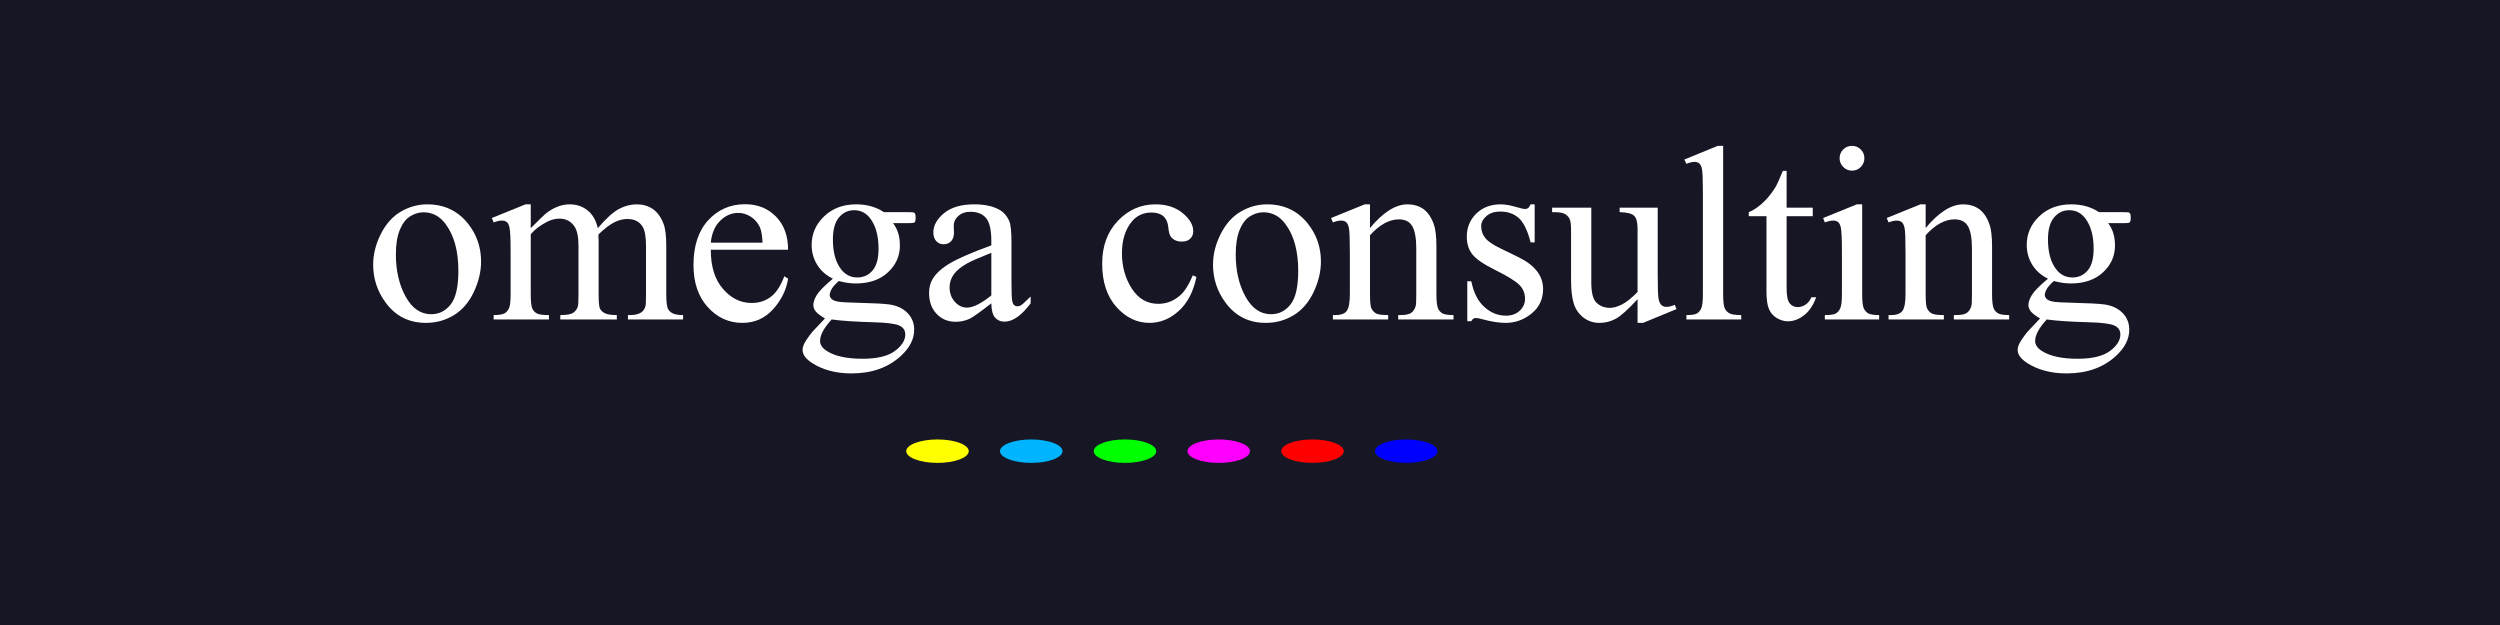
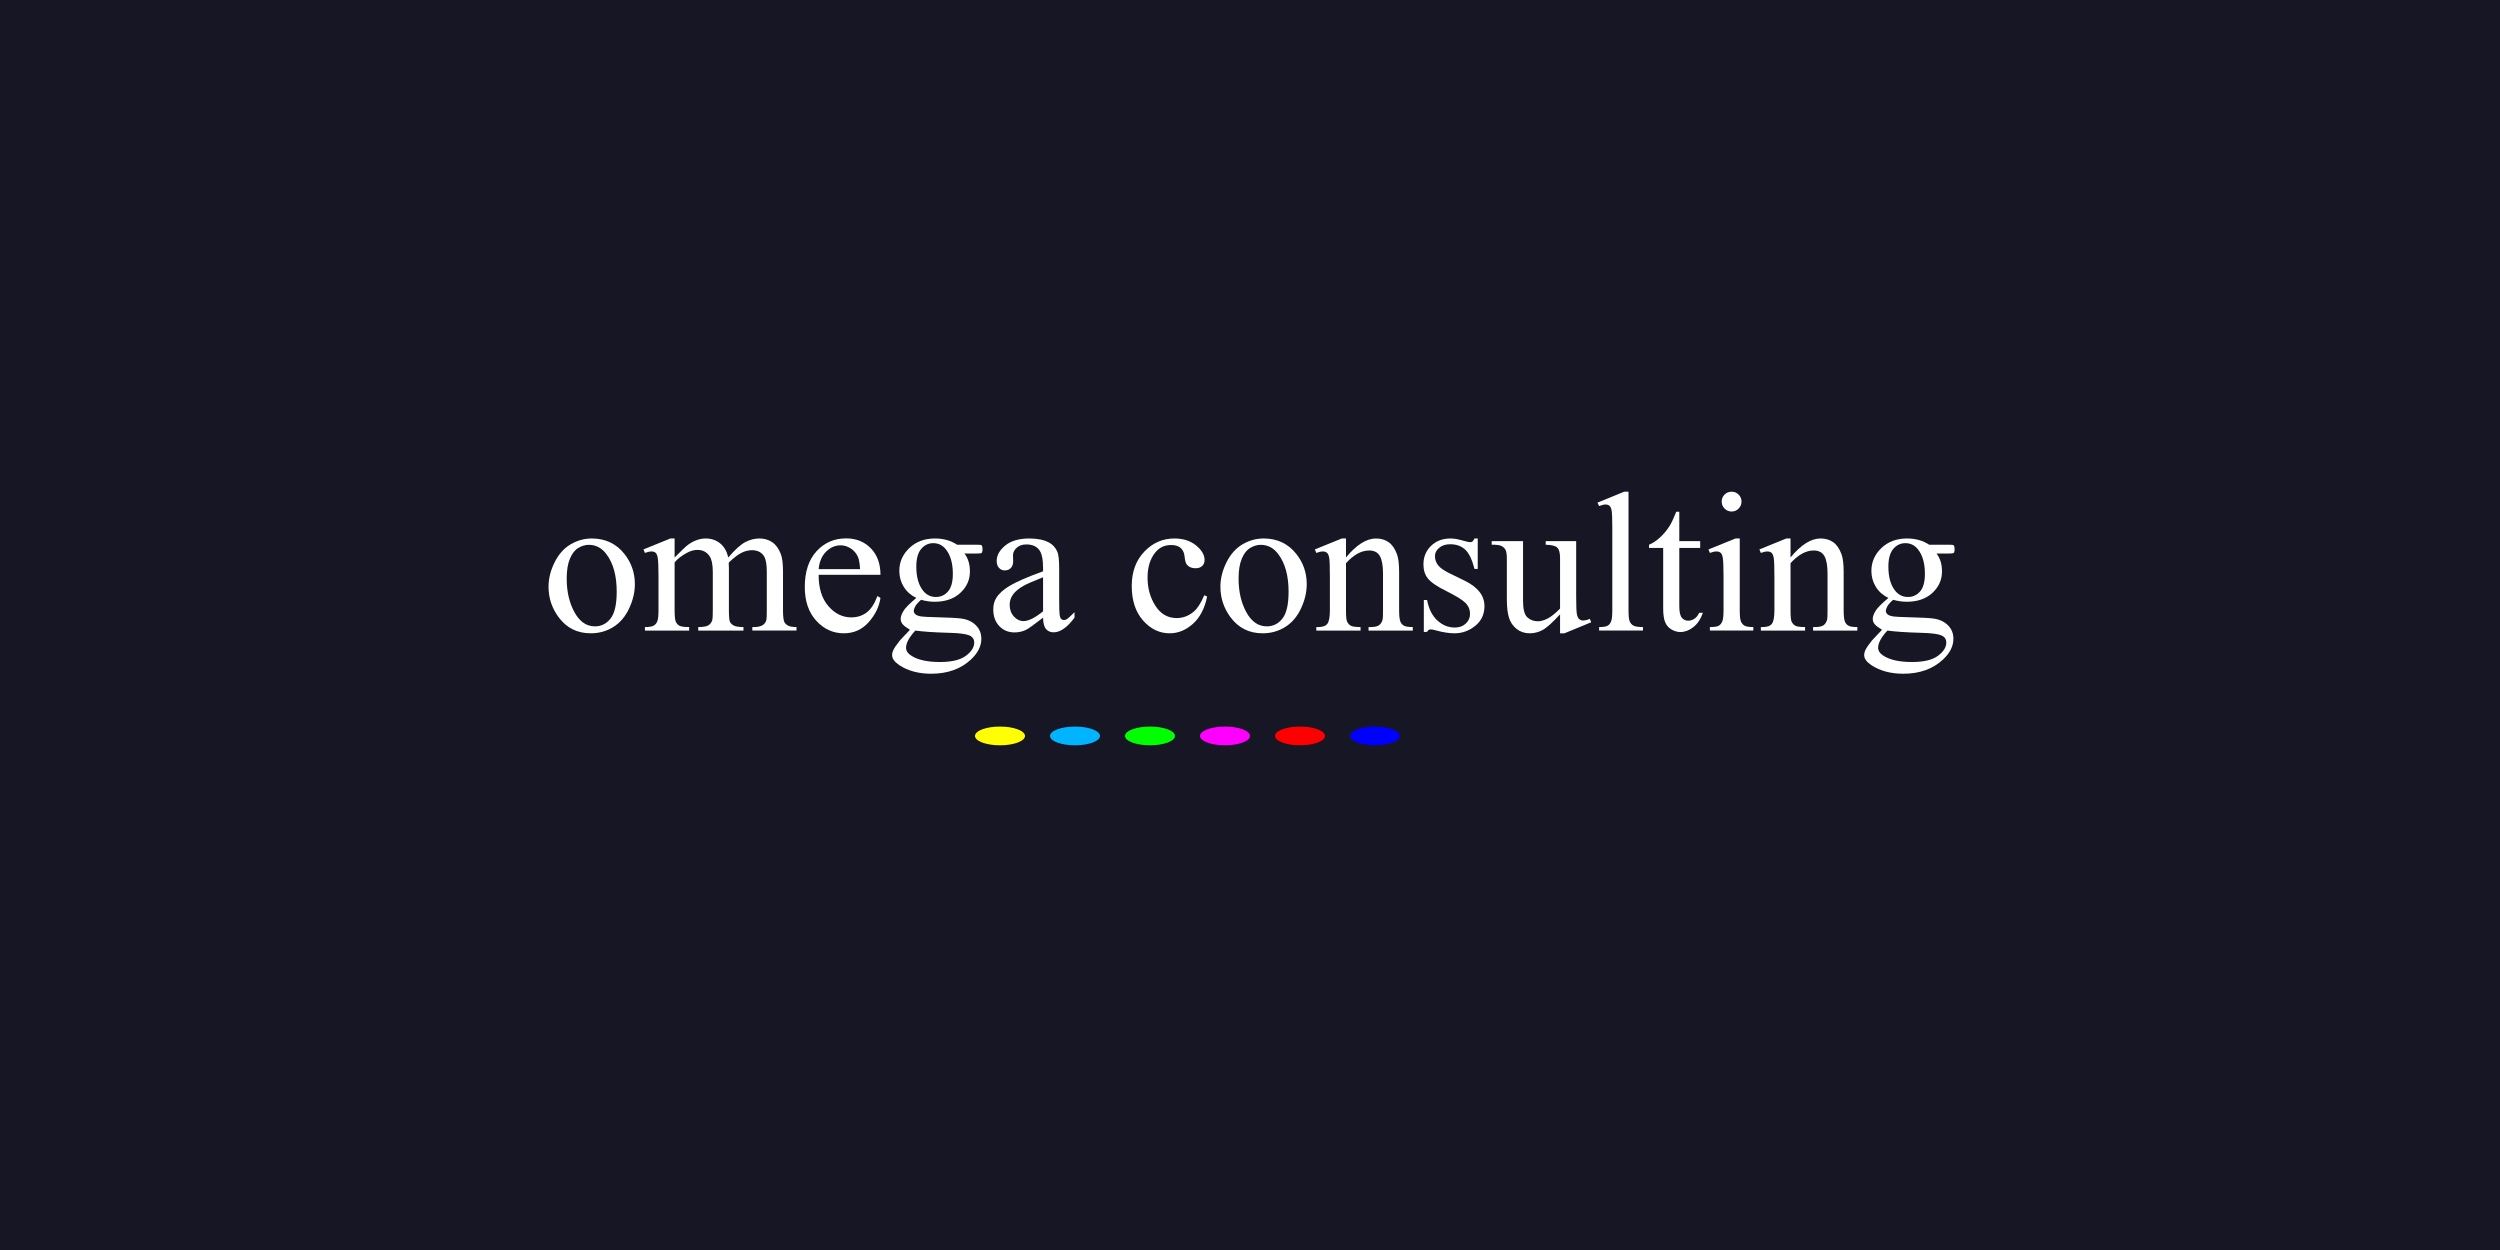
- <svg xmlns="http://www.w3.org/2000/svg" version="1.1" id="Layer_2" x="0px" y="0px" width="1280px" height="320px" viewBox="0 0 1280 320" enable-background="new 0 0 1280 320" xml:space="preserve">
-   <rect fill="#161624" width="1280" height="320" />
-   <ellipse fill="#0000FF" cx="720" cy="231" rx="16" ry="6" />
-   <ellipse fill="#FF0000" cx="672" cy="231" rx="16" ry="6" />
-   <ellipse fill="#FF00FF" cx="624" cy="231" rx="16" ry="6" />
-   <ellipse fill="#00FF00" cx="576" cy="231" rx="16" ry="6" />
-   <ellipse fill="#00B4FF" cx="528" cy="231" rx="16" ry="6" />
-   <ellipse fill="#FFFF00" cx="480" cy="231" rx="16" ry="6" />
+ <svg xmlns="http://www.w3.org/2000/svg" version="1.1" id="Layer_2" x="0px" y="0px" width="1600px" height="800px" viewBox="0 0 1600 800" enable-background="new 0 0 1600 800" xml:space="preserve">
+   <rect fill="#161624" width="1600" height="800" />
+   <ellipse fill="#0000FF" cx="880" cy="471" rx="16" ry="6" />
+   <ellipse fill="#FF0000" cx="832" cy="471" rx="16" ry="6" />
+   <ellipse fill="#FF00FF" cx="784" cy="471" rx="16" ry="6" />
+   <ellipse fill="#00FF00" cx="736" cy="471" rx="16" ry="6" />
+   <ellipse fill="#00B4FF" cx="688" cy="471" rx="16" ry="6" />
+   <ellipse fill="#FFFF00" cx="640" cy="471" rx="16" ry="6" />
  <g>
-     <path fill="#FFFFFF" d="M218.75,104.625c8.666,0,15.625,3.292,20.875,9.875c4.458,5.625,6.688,12.084,6.688,19.375   c0,5.125-1.229,10.313-3.688,15.563c-2.459,5.25-5.844,9.209-10.156,11.875c-4.313,2.666-9.115,4-14.406,4   c-8.625,0-15.479-3.438-20.563-10.313c-4.292-5.791-6.438-12.291-6.438-19.5c0-5.25,1.302-10.469,3.906-15.656   c2.604-5.188,6.031-9.021,10.281-11.5C209.5,105.865,214,104.625,218.75,104.625z M216.813,108.687   c-2.209,0-4.428,0.656-6.656,1.969c-2.229,1.313-4.031,3.615-5.406,6.906c-1.375,3.292-2.063,7.521-2.063,12.688   c0,8.334,1.656,15.521,4.969,21.563c3.313,6.042,7.677,9.063,13.094,9.063c4.041,0,7.375-1.667,10-5   c2.625-3.333,3.938-9.063,3.938-17.188c0-10.166-2.188-18.166-6.563-24C225.166,110.687,221.396,108.687,216.813,108.687z" />
-     <path fill="#FFFFFF" d="M271.75,116.812c4.166-4.166,6.625-6.563,7.375-7.188c1.875-1.583,3.896-2.813,6.063-3.688   c2.166-0.875,4.313-1.313,6.438-1.313c3.583,0,6.666,1.042,9.25,3.125c2.583,2.084,4.313,5.104,5.188,9.063   c4.291-5,7.916-8.281,10.875-9.844c2.958-1.563,6-2.344,9.125-2.344c3.041,0,5.739,0.781,8.094,2.344   c2.354,1.563,4.219,4.115,5.594,7.656c0.916,2.417,1.375,6.209,1.375,11.375v24.625c0,3.584,0.271,6.042,0.813,7.375   c0.416,0.917,1.188,1.698,2.313,2.344c1.125,0.646,2.958,0.969,5.5,0.969v2.25H321.5v-2.25h1.188c2.458,0,4.375-0.479,5.75-1.438   c0.958-0.666,1.646-1.729,2.063-3.188c0.166-0.708,0.25-2.729,0.25-6.063V126c0-4.666-0.563-7.958-1.688-9.875   c-1.625-2.666-4.229-4-7.813-4c-2.209,0-4.428,0.553-6.656,1.656c-2.229,1.104-4.928,3.156-8.094,6.156l-0.125,0.688l0.125,2.688   v27.313c0,3.917,0.219,6.354,0.656,7.313c0.438,0.959,1.26,1.761,2.469,2.407c1.208,0.646,3.271,0.969,6.188,0.969v2.25h-28.938   v-2.25c3.166,0,5.344-0.375,6.531-1.125c1.188-0.75,2.01-1.875,2.469-3.375c0.208-0.708,0.313-2.771,0.313-6.188V126   c0-4.666-0.688-8.021-2.063-10.063c-1.834-2.666-4.396-4-7.688-4c-2.25,0-4.479,0.604-6.688,1.813   c-3.459,1.834-6.125,3.896-8,6.188v30.688c0,3.75,0.26,6.188,0.781,7.313c0.521,1.125,1.291,1.969,2.313,2.532   c1.021,0.563,3.094,0.844,6.219,0.844v2.25H252.75v-2.25c2.625,0,4.458-0.281,5.5-0.844c1.041-0.563,1.833-1.458,2.375-2.688   c0.541-1.229,0.813-3.614,0.813-7.156V128.75c0-6.291-0.188-10.354-0.563-12.188c-0.292-1.375-0.75-2.322-1.375-2.844   c-0.625-0.521-1.479-0.781-2.563-0.781c-1.167,0-2.563,0.313-4.188,0.938l-0.938-2.25l17.25-7h2.688V116.812z" />
-     <path fill="#FFFFFF" d="M363.938,127.875c-0.042,8.5,2.021,15.167,6.188,20c4.166,4.834,9.063,7.25,14.688,7.25   c3.75,0,7.01-1.031,9.781-3.094c2.771-2.063,5.094-5.594,6.969-10.594l1.938,1.25c-0.875,5.709-3.417,10.906-7.625,15.594   c-4.209,4.688-9.479,7.032-15.813,7.032c-6.875,0-12.761-2.678-17.656-8.032c-4.896-5.354-7.344-12.552-7.344-21.594   c0-9.791,2.51-17.427,7.531-22.906c5.021-5.479,11.322-8.219,18.906-8.219c6.416,0,11.688,2.115,15.813,6.344   c4.125,4.229,6.188,9.886,6.188,16.969H363.938z M363.938,124.25h26.5c-0.209-3.666-0.646-6.25-1.313-7.75   c-1.042-2.333-2.594-4.166-4.656-5.5c-2.063-1.333-4.219-2-6.469-2c-3.459,0-6.553,1.344-9.281,4.031   C365.989,115.718,364.396,119.458,363.938,124.25z" />
-     <path fill="#FFFFFF" d="M426.438,142.687c-3.5-1.708-6.188-4.094-8.063-7.156s-2.813-6.447-2.813-10.156   c0-5.666,2.135-10.541,6.406-14.625c4.271-4.083,9.739-6.125,16.406-6.125c5.458,0,10.188,1.334,14.188,4h12.125   c1.791,0,2.833,0.053,3.125,0.156c0.291,0.104,0.5,0.281,0.625,0.531c0.25,0.375,0.375,1.042,0.375,2   c0,1.084-0.104,1.834-0.313,2.25c-0.125,0.209-0.344,0.375-0.656,0.5s-1.365,0.188-3.156,0.188h-7.438c2.333,3,3.5,6.834,3.5,11.5   c0,5.334-2.042,9.896-6.125,13.688c-4.084,3.792-9.563,5.688-16.438,5.688c-2.834,0-5.729-0.416-8.688-1.25   c-1.834,1.584-3.073,2.969-3.719,4.156c-0.646,1.188-0.969,2.198-0.969,3.031c0,0.709,0.344,1.396,1.031,2.063   c0.688,0.667,2.031,1.146,4.031,1.438c1.166,0.167,4.083,0.313,8.75,0.438c8.583,0.209,14.146,0.5,16.688,0.875   c3.875,0.542,6.969,1.979,9.281,4.313c2.313,2.334,3.469,5.207,3.469,8.625c0,4.707-2.209,9.125-6.625,13.25   c-6.5,6.082-14.979,9.125-25.438,9.125c-8.042,0-14.834-1.813-20.375-5.438c-3.125-2.084-4.688-4.25-4.688-6.5c0-1,0.229-2,0.688-3   c0.708-1.543,2.166-3.688,4.375-6.438c0.291-0.375,2.416-2.625,6.375-6.75c-2.167-1.291-3.698-2.447-4.594-3.469   c-0.896-1.021-1.344-2.177-1.344-3.469c0-1.458,0.594-3.166,1.781-5.125C419.406,149.042,422.146,146.271,426.438,142.687z    M425.813,163.563c-1.959,2.125-3.438,4.104-4.438,5.938c-1,1.832-1.5,3.52-1.5,5.063c0,2,1.208,3.75,3.625,5.25   c4.166,2.582,10.188,3.875,18.063,3.875c7.5,0,13.031-1.324,16.594-3.969c3.563-2.646,5.344-5.469,5.344-8.469   c0-2.168-1.063-3.709-3.188-4.625c-2.167-0.918-6.459-1.459-12.875-1.625C438.063,164.75,430.854,164.27,425.813,163.563z    M437.313,107.625c-3.084,0-5.667,1.229-7.75,3.688c-2.084,2.459-3.125,6.229-3.125,11.313c0,6.584,1.416,11.688,4.25,15.313   c2.166,2.75,4.916,4.125,8.25,4.125c3.166,0,5.771-1.188,7.813-3.563c2.041-2.375,3.063-6.104,3.063-11.188   c0-6.625-1.438-11.813-4.313-15.563C443.375,109,440.646,107.625,437.313,107.625z" />
-     <path fill="#FFFFFF" d="M507.563,155.312c-5.875,4.542-9.563,7.167-11.063,7.875c-2.25,1.041-4.646,1.563-7.188,1.563   c-3.959,0-7.219-1.354-9.781-4.063c-2.563-2.708-3.844-6.271-3.844-10.688c0-2.791,0.625-5.208,1.875-7.25   c1.708-2.833,4.677-5.5,8.906-8c4.229-2.5,11.26-5.541,21.094-9.125v-2.25c0-5.708-0.906-9.625-2.719-11.75   s-4.448-3.188-7.906-3.188c-2.625,0-4.709,0.709-6.25,2.125c-1.584,1.417-2.375,3.042-2.375,4.875l0.125,3.625   c0,1.917-0.49,3.396-1.469,4.438c-0.979,1.042-2.261,1.563-3.844,1.563c-1.542,0-2.803-0.541-3.781-1.625   c-0.979-1.083-1.469-2.563-1.469-4.438c0-3.583,1.833-6.875,5.5-9.875c3.666-3,8.813-4.5,15.438-4.5c5.083,0,9.25,0.854,12.5,2.563   c2.458,1.292,4.271,3.313,5.438,6.063c0.75,1.792,1.125,5.459,1.125,11v19.438c0,5.459,0.104,8.803,0.313,10.031   c0.208,1.229,0.552,2.053,1.031,2.469c0.479,0.417,1.031,0.625,1.656,0.625c0.666,0,1.25-0.146,1.75-0.438   c0.875-0.541,2.563-2.063,5.063-4.563v3.5c-4.667,6.25-9.125,9.375-13.375,9.375c-2.042,0-3.667-0.709-4.875-2.125   C508.229,161.146,507.604,158.729,507.563,155.312z M507.563,151.25v-21.813c-6.292,2.5-10.354,4.271-12.188,5.313   c-3.292,1.834-5.646,3.75-7.063,5.75c-1.417,2-2.125,4.188-2.125,6.563c0,3,0.896,5.49,2.688,7.469   c1.791,1.979,3.854,2.969,6.188,2.969C498.229,157.5,502.396,155.417,507.563,151.25z" />
-     <path fill="#FFFFFF" d="M612.563,141.812c-1.542,7.542-4.563,13.344-9.063,17.406c-4.5,4.063-9.479,6.094-14.938,6.094   c-6.5,0-12.167-2.729-17-8.188c-4.834-5.458-7.25-12.833-7.25-22.125c0-9,2.677-16.313,8.031-21.938   c5.354-5.625,11.781-8.438,19.281-8.438c5.625,0,10.25,1.49,13.875,4.469c3.625,2.979,5.438,6.073,5.438,9.281   c0,1.584-0.511,2.865-1.531,3.844c-1.021,0.979-2.448,1.469-4.281,1.469c-2.459,0-4.313-0.791-5.563-2.375   c-0.709-0.875-1.178-2.541-1.406-5c-0.229-2.458-1.073-4.333-2.531-5.625c-1.459-1.25-3.479-1.875-6.063-1.875   c-4.167,0-7.521,1.542-10.063,4.625c-3.375,4.084-5.063,9.479-5.063,16.188c0,6.834,1.677,12.865,5.031,18.094   c3.354,5.229,7.885,7.844,13.594,7.844c4.083,0,7.75-1.396,11-4.188c2.291-1.916,4.521-5.396,6.688-10.438L612.563,141.812z" />
-     <path fill="#FFFFFF" d="M648.75,104.625c8.666,0,15.625,3.292,20.875,9.875c4.458,5.625,6.688,12.084,6.688,19.375   c0,5.125-1.229,10.313-3.688,15.563c-2.459,5.25-5.844,9.209-10.156,11.875c-4.313,2.666-9.115,4-14.406,4   c-8.625,0-15.479-3.438-20.563-10.313c-4.292-5.791-6.438-12.291-6.438-19.5c0-5.25,1.302-10.469,3.906-15.656   c2.604-5.188,6.031-9.021,10.281-11.5C639.5,105.865,644,104.625,648.75,104.625z M646.813,108.687   c-2.209,0-4.428,0.656-6.656,1.969c-2.229,1.313-4.031,3.615-5.406,6.906c-1.375,3.292-2.063,7.521-2.063,12.688   c0,8.334,1.656,15.521,4.969,21.563c3.313,6.042,7.677,9.063,13.094,9.063c4.041,0,7.375-1.667,10-5   c2.625-3.333,3.938-9.063,3.938-17.188c0-10.166-2.188-18.166-6.563-24C655.166,110.687,651.396,108.687,646.813,108.687z" />
-     <path fill="#FFFFFF" d="M701.438,116.75c6.708-8.083,13.104-12.125,19.188-12.125c3.125,0,5.813,0.781,8.063,2.344   s4.041,4.136,5.375,7.719c0.916,2.5,1.375,6.334,1.375,11.5v24.438c0,3.625,0.291,6.084,0.875,7.375   c0.458,1.042,1.197,1.854,2.219,2.438c1.021,0.584,2.906,0.875,5.656,0.875v2.25h-28.313v-2.25h1.188   c2.666,0,4.531-0.406,5.594-1.219c1.063-0.813,1.802-2.01,2.219-3.594c0.166-0.625,0.25-2.583,0.25-5.875v-23.438   c0-5.208-0.678-8.989-2.031-11.344c-1.354-2.354-3.636-3.531-6.844-3.531c-4.959,0-9.896,2.709-14.813,8.125v30.188   c0,3.875,0.229,6.271,0.688,7.188c0.583,1.209,1.385,2.094,2.406,2.657c1.021,0.563,3.094,0.844,6.219,0.844v2.25h-28.313v-2.25   h1.25c2.916,0,4.885-0.74,5.906-2.219c1.021-1.479,1.531-4.302,1.531-8.469v-21.25c0-6.875-0.156-11.063-0.469-12.563   s-0.792-2.521-1.438-3.063c-0.646-0.541-1.511-0.813-2.594-0.813c-1.167,0-2.563,0.313-4.188,0.938l-0.938-2.25l17.25-7h2.688   V116.75z" />
-     <path fill="#FFFFFF" d="M785.75,104.625v19.5h-2.063c-1.584-6.125-3.615-10.291-6.094-12.5c-2.479-2.208-5.636-3.313-9.469-3.313   c-2.917,0-5.271,0.771-7.063,2.313c-1.792,1.542-2.688,3.25-2.688,5.125c0,2.334,0.666,4.334,2,6   c1.291,1.709,3.916,3.521,7.875,5.438l9.125,4.438c8.458,4.125,12.688,9.563,12.688,16.313c0,5.209-1.969,9.406-5.906,12.594   c-3.938,3.188-8.344,4.781-13.219,4.781c-3.5,0-7.5-0.625-12-1.875c-1.375-0.416-2.5-0.625-3.375-0.625   c-0.959,0-1.709,0.541-2.25,1.625h-2.063V144h2.063c1.166,5.834,3.396,10.229,6.688,13.188c3.291,2.959,6.979,4.438,11.063,4.438   c2.875,0,5.219-0.844,7.031-2.532c1.813-1.688,2.719-3.719,2.719-6.094c0-2.875-1.011-5.291-3.031-7.25   c-2.021-1.958-6.053-4.438-12.094-7.438c-6.042-3-10-5.708-11.875-8.125c-1.875-2.375-2.813-5.375-2.813-9   c0-4.708,1.614-8.646,4.844-11.813c3.229-3.166,7.406-4.75,12.531-4.75c2.25,0,4.979,0.479,8.188,1.438   c2.125,0.625,3.541,0.938,4.25,0.938c0.666,0,1.188-0.146,1.563-0.438c0.375-0.291,0.813-0.938,1.313-1.938H785.75z" />
-     <path fill="#FFFFFF" d="M848.75,106.312V141c0,6.625,0.156,10.678,0.469,12.156c0.313,1.479,0.813,2.511,1.5,3.094   c0.688,0.584,1.489,0.875,2.406,0.875c1.291,0,2.75-0.354,4.375-1.063l0.875,2.188l-17.125,7.063h-2.813v-12.125   c-4.917,5.334-8.667,8.688-11.25,10.063c-2.584,1.375-5.313,2.063-8.188,2.063c-3.209,0-5.99-0.928-8.344-2.781   c-2.354-1.854-3.99-4.24-4.906-7.157c-0.917-2.916-1.375-7.041-1.375-12.375v-25.563c0-2.708-0.292-4.583-0.875-5.625   c-0.584-1.041-1.448-1.844-2.594-2.406c-1.146-0.563-3.219-0.822-6.219-0.781v-2.313h20.063v38.313c0,5.334,0.927,8.834,2.781,10.5   c1.854,1.667,4.094,2.5,6.719,2.5c1.791,0,3.822-0.563,6.094-1.688c2.271-1.125,4.969-3.271,8.094-6.438v-32.438   c0-3.25-0.594-5.447-1.781-6.594c-1.188-1.146-3.656-1.76-7.406-1.844v-2.313H848.75z" />
-     <path fill="#FFFFFF" d="M882.25,74.687v75.938c0,3.584,0.26,5.959,0.781,7.125c0.521,1.167,1.322,2.053,2.406,2.657   c1.083,0.604,3.104,0.906,6.063,0.906v2.25h-28.063v-2.25c2.625,0,4.416-0.271,5.375-0.813c0.958-0.542,1.708-1.438,2.25-2.688   c0.541-1.25,0.813-3.646,0.813-7.188v-52c0-6.458-0.146-10.427-0.438-11.906c-0.292-1.479-0.761-2.489-1.406-3.031   c-0.646-0.541-1.469-0.813-2.469-0.813c-1.084,0-2.459,0.334-4.125,1l-1.063-2.188l17.063-7H882.25z" />
-     <path fill="#FFFFFF" d="M914.75,87.5v18.813h13.375v4.375H914.75v37.125c0,3.709,0.531,6.209,1.594,7.5   c1.063,1.292,2.427,1.938,4.094,1.938c1.375,0,2.708-0.427,4-1.281c1.291-0.854,2.291-2.114,3-3.781h2.438   c-1.459,4.084-3.521,7.156-6.188,9.219c-2.667,2.063-5.417,3.094-8.25,3.094c-1.917,0-3.792-0.531-5.625-1.594   c-1.834-1.063-3.188-2.584-4.063-4.563c-0.875-1.979-1.313-5.031-1.313-9.156v-38.5h-9.063v-2.063   c2.291-0.916,4.635-2.469,7.031-4.656c2.396-2.188,4.531-4.781,6.406-7.781c0.958-1.583,2.291-4.479,4-8.688H914.75z" />
-     <path fill="#FFFFFF" d="M953.438,104.625v46c0,3.584,0.26,5.969,0.781,7.156c0.521,1.188,1.291,2.073,2.313,2.657   c1.021,0.584,2.885,0.875,5.594,0.875v2.25h-27.813v-2.25c2.791,0,4.666-0.271,5.625-0.813c0.958-0.542,1.719-1.438,2.281-2.688   s0.844-3.646,0.844-7.188v-22.063c0-6.208-0.188-10.229-0.563-12.063c-0.292-1.333-0.75-2.26-1.375-2.781   c-0.625-0.521-1.479-0.781-2.563-0.781c-1.167,0-2.584,0.313-4.25,0.938l-0.875-2.25l17.25-7H953.438z M948.25,74.687   c1.75,0,3.239,0.615,4.469,1.844c1.229,1.229,1.844,2.719,1.844,4.469s-0.615,3.25-1.844,4.5c-1.229,1.25-2.719,1.875-4.469,1.875   s-3.25-0.625-4.5-1.875s-1.875-2.75-1.875-4.5s0.614-3.239,1.844-4.469C944.947,75.302,946.458,74.687,948.25,74.687z" />
-     <path fill="#FFFFFF" d="M985.938,116.75c6.708-8.083,13.104-12.125,19.188-12.125c3.125,0,5.813,0.781,8.063,2.344   s4.041,4.136,5.375,7.719c0.916,2.5,1.375,6.334,1.375,11.5v24.438c0,3.625,0.291,6.084,0.875,7.375   c0.458,1.042,1.197,1.854,2.219,2.438c1.021,0.584,2.906,0.875,5.656,0.875v2.25h-28.313v-2.25h1.188   c2.666,0,4.531-0.406,5.594-1.219c1.063-0.813,1.802-2.01,2.219-3.594c0.166-0.625,0.25-2.583,0.25-5.875v-23.438   c0-5.208-0.678-8.989-2.031-11.344c-1.354-2.354-3.636-3.531-6.844-3.531c-4.959,0-9.896,2.709-14.813,8.125v30.188   c0,3.875,0.229,6.271,0.688,7.188c0.583,1.209,1.385,2.094,2.406,2.657c1.021,0.563,3.094,0.844,6.219,0.844v2.25h-28.313v-2.25   h1.25c2.916,0,4.885-0.74,5.906-2.219c1.021-1.479,1.531-4.302,1.531-8.469v-21.25c0-6.875-0.156-11.063-0.469-12.563   s-0.792-2.521-1.438-3.063c-0.646-0.541-1.511-0.813-2.594-0.813c-1.167,0-2.563,0.313-4.188,0.938l-0.938-2.25l17.25-7h2.688   V116.75z" />
-     <path fill="#FFFFFF" d="M1048.563,142.687c-3.5-1.708-6.188-4.094-8.063-7.156s-2.813-6.447-2.813-10.156   c0-5.666,2.135-10.541,6.406-14.625c4.271-4.083,9.739-6.125,16.406-6.125c5.458,0,10.188,1.334,14.188,4h12.125   c1.791,0,2.833,0.053,3.125,0.156c0.291,0.104,0.5,0.281,0.625,0.531c0.25,0.375,0.375,1.042,0.375,2   c0,1.084-0.104,1.834-0.313,2.25c-0.125,0.209-0.344,0.375-0.656,0.5s-1.365,0.188-3.156,0.188h-7.438c2.333,3,3.5,6.834,3.5,11.5   c0,5.334-2.042,9.896-6.125,13.688c-4.084,3.792-9.563,5.688-16.438,5.688c-2.834,0-5.729-0.416-8.688-1.25   c-1.834,1.584-3.073,2.969-3.719,4.156c-0.646,1.188-0.969,2.198-0.969,3.031c0,0.709,0.344,1.396,1.031,2.063   c0.688,0.667,2.031,1.146,4.031,1.438c1.166,0.167,4.083,0.313,8.75,0.438c8.583,0.209,14.146,0.5,16.688,0.875   c3.875,0.542,6.969,1.979,9.281,4.313c2.313,2.334,3.469,5.207,3.469,8.625c0,4.707-2.209,9.125-6.625,13.25   c-6.5,6.082-14.979,9.125-25.438,9.125c-8.042,0-14.834-1.813-20.375-5.438c-3.125-2.084-4.688-4.25-4.688-6.5c0-1,0.229-2,0.688-3   c0.708-1.543,2.166-3.688,4.375-6.438c0.291-0.375,2.416-2.625,6.375-6.75c-2.167-1.291-3.698-2.447-4.594-3.469   c-0.896-1.021-1.344-2.177-1.344-3.469c0-1.458,0.594-3.166,1.781-5.125C1041.531,149.042,1044.271,146.271,1048.563,142.687z    M1047.938,163.563c-1.959,2.125-3.438,4.104-4.438,5.938c-1,1.832-1.5,3.52-1.5,5.063c0,2,1.208,3.75,3.625,5.25   c4.166,2.582,10.188,3.875,18.063,3.875c7.5,0,13.031-1.324,16.594-3.969c3.563-2.646,5.344-5.469,5.344-8.469   c0-2.168-1.063-3.709-3.188-4.625c-2.167-0.918-6.459-1.459-12.875-1.625C1060.188,164.75,1052.979,164.27,1047.938,163.563z    M1059.438,107.625c-3.084,0-5.667,1.229-7.75,3.688c-2.084,2.459-3.125,6.229-3.125,11.313c0,6.584,1.416,11.688,4.25,15.313   c2.166,2.75,4.916,4.125,8.25,4.125c3.166,0,5.771-1.188,7.813-3.563c2.041-2.375,3.063-6.104,3.063-11.188   c0-6.625-1.438-11.813-4.313-15.563C1065.5,109,1062.771,107.625,1059.438,107.625z" />
+     <path fill="#FFFFFF" d="M378.75,344.625c8.666,0,15.625,3.292,20.875,9.875c4.458,5.625,6.688,12.084,6.688,19.375   c0,5.125-1.229,10.313-3.688,15.563c-2.459,5.25-5.844,9.209-10.156,11.875c-4.313,2.666-9.115,4-14.406,4   c-8.625,0-15.479-3.438-20.563-10.313c-4.292-5.791-6.438-12.291-6.438-19.5c0-5.25,1.302-10.469,3.906-15.656   c2.604-5.188,6.031-9.021,10.281-11.5C369.5,345.865,374,344.625,378.75,344.625z M376.813,348.687   c-2.209,0-4.428,0.656-6.656,1.969c-2.229,1.313-4.031,3.615-5.406,6.906c-1.375,3.292-2.063,7.521-2.063,12.688   c0,8.334,1.656,15.521,4.969,21.563c3.313,6.042,7.677,9.063,13.094,9.063c4.041,0,7.375-1.667,10-5   c2.625-3.333,3.938-9.063,3.938-17.188c0-10.166-2.188-18.166-6.563-24C385.166,350.687,381.396,348.687,376.813,348.687z" />
+     <path fill="#FFFFFF" d="M431.75,356.812c4.166-4.166,6.625-6.563,7.375-7.188c1.875-1.583,3.896-2.813,6.063-3.688   c2.166-0.875,4.313-1.313,6.438-1.313c3.583,0,6.666,1.042,9.25,3.125c2.583,2.084,4.313,5.104,5.188,9.063   c4.291-5,7.916-8.281,10.875-9.844c2.958-1.563,6-2.344,9.125-2.344c3.041,0,5.739,0.781,8.094,2.344   c2.354,1.563,4.219,4.115,5.594,7.656c0.916,2.417,1.375,6.209,1.375,11.375v24.625c0,3.584,0.271,6.042,0.813,7.375   c0.416,0.917,1.188,1.698,2.313,2.344c1.125,0.646,2.958,0.969,5.5,0.969v2.25H481.5v-2.25h1.188c2.458,0,4.375-0.479,5.75-1.438   c0.958-0.666,1.646-1.729,2.063-3.188c0.166-0.708,0.25-2.729,0.25-6.063V366c0-4.666-0.563-7.958-1.688-9.875   c-1.625-2.666-4.229-4-7.813-4c-2.209,0-4.428,0.553-6.656,1.656c-2.229,1.104-4.928,3.156-8.094,6.156l-0.125,0.688l0.125,2.688   v27.313c0,3.917,0.219,6.354,0.656,7.313c0.438,0.959,1.26,1.761,2.469,2.407c1.208,0.646,3.271,0.969,6.188,0.969v2.25h-28.938   v-2.25c3.166,0,5.344-0.375,6.531-1.125c1.188-0.75,2.01-1.875,2.469-3.375c0.208-0.708,0.313-2.771,0.313-6.188V366   c0-4.666-0.688-8.021-2.063-10.063c-1.834-2.666-4.396-4-7.688-4c-2.25,0-4.479,0.604-6.688,1.813   c-3.459,1.834-6.125,3.896-8,6.188v30.688c0,3.75,0.26,6.188,0.781,7.313c0.521,1.125,1.291,1.969,2.313,2.532   c1.021,0.563,3.094,0.844,6.219,0.844v2.25H412.75v-2.25c2.625,0,4.458-0.281,5.5-0.844c1.041-0.563,1.833-1.458,2.375-2.688   c0.541-1.229,0.813-3.614,0.813-7.156V368.75c0-6.291-0.188-10.354-0.563-12.188c-0.292-1.375-0.75-2.322-1.375-2.844   c-0.625-0.521-1.479-0.781-2.563-0.781c-1.167,0-2.563,0.313-4.188,0.938l-0.938-2.25l17.25-7h2.688V356.812z" />
+     <path fill="#FFFFFF" d="M523.938,367.875c-0.042,8.5,2.021,15.167,6.188,20c4.166,4.834,9.063,7.25,14.688,7.25   c3.75,0,7.01-1.031,9.781-3.094c2.771-2.063,5.094-5.594,6.969-10.594l1.938,1.25c-0.875,5.709-3.417,10.906-7.625,15.594   c-4.209,4.688-9.479,7.032-15.813,7.032c-6.875,0-12.761-2.678-17.656-8.032c-4.896-5.354-7.344-12.552-7.344-21.594   c0-9.791,2.51-17.427,7.531-22.906c5.021-5.479,11.322-8.219,18.906-8.219c6.416,0,11.688,2.115,15.813,6.344   c4.125,4.229,6.188,9.886,6.188,16.969H523.938z M523.938,364.25h26.5c-0.209-3.666-0.646-6.25-1.313-7.75   c-1.042-2.333-2.594-4.166-4.656-5.5c-2.063-1.333-4.219-2-6.469-2c-3.459,0-6.553,1.344-9.281,4.031   C525.989,355.718,524.396,359.458,523.938,364.25z" />
+     <path fill="#FFFFFF" d="M586.438,382.687c-3.5-1.708-6.188-4.094-8.063-7.156s-2.813-6.447-2.813-10.156   c0-5.666,2.135-10.541,6.406-14.625c4.271-4.083,9.739-6.125,16.406-6.125c5.458,0,10.188,1.334,14.188,4h12.125   c1.791,0,2.833,0.053,3.125,0.156c0.291,0.104,0.5,0.281,0.625,0.531c0.25,0.375,0.375,1.042,0.375,2   c0,1.084-0.104,1.834-0.313,2.25c-0.125,0.209-0.344,0.375-0.656,0.5s-1.365,0.188-3.156,0.188h-7.438c2.333,3,3.5,6.834,3.5,11.5   c0,5.334-2.042,9.896-6.125,13.688c-4.084,3.792-9.563,5.688-16.438,5.688c-2.834,0-5.729-0.416-8.688-1.25   c-1.834,1.584-3.073,2.969-3.719,4.156c-0.646,1.188-0.969,2.198-0.969,3.031c0,0.709,0.344,1.396,1.031,2.063   c0.688,0.667,2.031,1.146,4.031,1.438c1.166,0.167,4.083,0.313,8.75,0.438c8.583,0.209,14.146,0.5,16.688,0.875   c3.875,0.542,6.969,1.979,9.281,4.313c2.313,2.334,3.469,5.207,3.469,8.625c0,4.707-2.209,9.125-6.625,13.25   c-6.5,6.082-14.979,9.125-25.438,9.125c-8.042,0-14.834-1.813-20.375-5.438c-3.125-2.084-4.688-4.25-4.688-6.5c0-1,0.229-2,0.688-3   c0.708-1.543,2.166-3.688,4.375-6.438c0.291-0.375,2.416-2.625,6.375-6.75c-2.167-1.291-3.698-2.447-4.594-3.469   c-0.896-1.021-1.344-2.177-1.344-3.469c0-1.458,0.594-3.166,1.781-5.125C579.406,389.042,582.146,386.271,586.438,382.687z    M585.813,403.563c-1.959,2.125-3.438,4.104-4.438,5.938c-1,1.832-1.5,3.52-1.5,5.063c0,2,1.208,3.75,3.625,5.25   c4.166,2.582,10.188,3.875,18.063,3.875c7.5,0,13.031-1.324,16.594-3.969c3.563-2.646,5.344-5.469,5.344-8.469   c0-2.168-1.063-3.709-3.188-4.625c-2.167-0.918-6.459-1.459-12.875-1.625C598.063,404.75,590.854,404.27,585.813,403.563z    M597.313,347.625c-3.084,0-5.667,1.229-7.75,3.688c-2.084,2.459-3.125,6.229-3.125,11.313c0,6.584,1.416,11.688,4.25,15.313   c2.166,2.75,4.916,4.125,8.25,4.125c3.166,0,5.771-1.188,7.813-3.563c2.041-2.375,3.063-6.104,3.063-11.188   c0-6.625-1.438-11.813-4.313-15.563C603.375,349,600.646,347.625,597.313,347.625z" />
+     <path fill="#FFFFFF" d="M667.563,395.312c-5.875,4.542-9.563,7.167-11.063,7.875c-2.25,1.041-4.646,1.563-7.188,1.563   c-3.959,0-7.219-1.354-9.781-4.063c-2.563-2.708-3.844-6.271-3.844-10.688c0-2.791,0.625-5.208,1.875-7.25   c1.708-2.833,4.677-5.5,8.906-8c4.229-2.5,11.26-5.541,21.094-9.125v-2.25c0-5.708-0.906-9.625-2.719-11.75   s-4.448-3.188-7.906-3.188c-2.625,0-4.709,0.709-6.25,2.125c-1.584,1.417-2.375,3.042-2.375,4.875l0.125,3.625   c0,1.917-0.49,3.396-1.469,4.438c-0.979,1.042-2.261,1.563-3.844,1.563c-1.542,0-2.803-0.541-3.781-1.625   c-0.979-1.083-1.469-2.563-1.469-4.438c0-3.583,1.833-6.875,5.5-9.875c3.666-3,8.813-4.5,15.438-4.5c5.083,0,9.25,0.854,12.5,2.563   c2.458,1.292,4.271,3.313,5.438,6.063c0.75,1.792,1.125,5.459,1.125,11v19.438c0,5.459,0.104,8.803,0.313,10.031   c0.208,1.229,0.552,2.053,1.031,2.469c0.479,0.417,1.031,0.625,1.656,0.625c0.666,0,1.25-0.146,1.75-0.438   c0.875-0.541,2.563-2.063,5.063-4.563v3.5c-4.667,6.25-9.125,9.375-13.375,9.375c-2.042,0-3.667-0.709-4.875-2.125   C668.229,401.146,667.604,398.729,667.563,395.312z M667.563,391.25v-21.813c-6.292,2.5-10.354,4.271-12.188,5.313   c-3.292,1.834-5.646,3.75-7.063,5.75c-1.417,2-2.125,4.188-2.125,6.563c0,3,0.896,5.49,2.688,7.469   c1.791,1.979,3.854,2.969,6.188,2.969C658.229,397.5,662.396,395.417,667.563,391.25z" />
+     <path fill="#FFFFFF" d="M772.563,381.812c-1.542,7.542-4.563,13.344-9.063,17.406c-4.5,4.063-9.479,6.094-14.938,6.094   c-6.5,0-12.167-2.729-17-8.188c-4.834-5.458-7.25-12.833-7.25-22.125c0-9,2.677-16.313,8.031-21.938   c5.354-5.625,11.781-8.438,19.281-8.438c5.625,0,10.25,1.49,13.875,4.469c3.625,2.979,5.438,6.073,5.438,9.281   c0,1.584-0.511,2.865-1.531,3.844c-1.021,0.979-2.448,1.469-4.281,1.469c-2.459,0-4.313-0.791-5.563-2.375   c-0.709-0.875-1.178-2.541-1.406-5c-0.229-2.458-1.073-4.333-2.531-5.625c-1.459-1.25-3.479-1.875-6.063-1.875   c-4.167,0-7.521,1.542-10.063,4.625c-3.375,4.084-5.063,9.479-5.063,16.188c0,6.834,1.677,12.865,5.031,18.094   c3.354,5.229,7.885,7.844,13.594,7.844c4.083,0,7.75-1.396,11-4.188c2.291-1.916,4.521-5.396,6.688-10.438L772.563,381.812z" />
+     <path fill="#FFFFFF" d="M808.75,344.625c8.666,0,15.625,3.292,20.875,9.875c4.458,5.625,6.688,12.084,6.688,19.375   c0,5.125-1.229,10.313-3.688,15.563c-2.459,5.25-5.844,9.209-10.156,11.875c-4.313,2.666-9.115,4-14.406,4   c-8.625,0-15.479-3.438-20.563-10.313c-4.292-5.791-6.438-12.291-6.438-19.5c0-5.25,1.302-10.469,3.906-15.656   c2.604-5.188,6.031-9.021,10.281-11.5C799.5,345.865,804,344.625,808.75,344.625z M806.813,348.687   c-2.209,0-4.428,0.656-6.656,1.969c-2.229,1.313-4.031,3.615-5.406,6.906c-1.375,3.292-2.063,7.521-2.063,12.688   c0,8.334,1.656,15.521,4.969,21.563c3.313,6.042,7.677,9.063,13.094,9.063c4.041,0,7.375-1.667,10-5   c2.625-3.333,3.938-9.063,3.938-17.188c0-10.166-2.188-18.166-6.563-24C815.166,350.687,811.396,348.687,806.813,348.687z" />
+     <path fill="#FFFFFF" d="M861.438,356.75c6.708-8.083,13.104-12.125,19.188-12.125c3.125,0,5.813,0.781,8.063,2.344   s4.041,4.136,5.375,7.719c0.916,2.5,1.375,6.334,1.375,11.5v24.438c0,3.625,0.291,6.084,0.875,7.375   c0.458,1.042,1.197,1.854,2.219,2.438c1.021,0.584,2.906,0.875,5.656,0.875v2.25h-28.313v-2.25h1.188   c2.666,0,4.531-0.406,5.594-1.219c1.063-0.813,1.802-2.01,2.219-3.594c0.166-0.625,0.25-2.583,0.25-5.875v-23.438   c0-5.208-0.678-8.989-2.031-11.344c-1.354-2.354-3.636-3.531-6.844-3.531c-4.959,0-9.896,2.709-14.813,8.125v30.188   c0,3.875,0.229,6.271,0.688,7.188c0.583,1.209,1.385,2.094,2.406,2.657c1.021,0.563,3.094,0.844,6.219,0.844v2.25h-28.313v-2.25   h1.25c2.916,0,4.885-0.74,5.906-2.219c1.021-1.479,1.531-4.302,1.531-8.469v-21.25c0-6.875-0.156-11.063-0.469-12.563   s-0.792-2.521-1.438-3.063c-0.646-0.541-1.511-0.813-2.594-0.813c-1.167,0-2.563,0.313-4.188,0.938l-0.938-2.25l17.25-7h2.688   V356.75z" />
+     <path fill="#FFFFFF" d="M945.75,344.625v19.5h-2.063c-1.584-6.125-3.615-10.291-6.094-12.5c-2.479-2.208-5.636-3.313-9.469-3.313   c-2.917,0-5.271,0.771-7.063,2.313c-1.792,1.542-2.688,3.25-2.688,5.125c0,2.334,0.666,4.334,2,6   c1.291,1.709,3.916,3.521,7.875,5.438l9.125,4.438c8.458,4.125,12.688,9.563,12.688,16.313c0,5.209-1.969,9.406-5.906,12.594   c-3.938,3.188-8.344,4.781-13.219,4.781c-3.5,0-7.5-0.625-12-1.875c-1.375-0.416-2.5-0.625-3.375-0.625   c-0.959,0-1.709,0.541-2.25,1.625h-2.063V384h2.063c1.166,5.834,3.396,10.229,6.688,13.188c3.291,2.959,6.979,4.438,11.063,4.438   c2.875,0,5.219-0.844,7.031-2.532c1.813-1.688,2.719-3.719,2.719-6.094c0-2.875-1.011-5.291-3.031-7.25   c-2.021-1.958-6.053-4.438-12.094-7.438c-6.042-3-10-5.708-11.875-8.125c-1.875-2.375-2.813-5.375-2.813-9   c0-4.708,1.614-8.646,4.844-11.813c3.229-3.166,7.406-4.75,12.531-4.75c2.25,0,4.979,0.479,8.188,1.438   c2.125,0.625,3.541,0.938,4.25,0.938c0.666,0,1.188-0.146,1.563-0.438c0.375-0.291,0.813-0.938,1.313-1.938H945.75z" />
+     <path fill="#FFFFFF" d="M1008.75,346.312V381c0,6.625,0.156,10.678,0.469,12.156c0.313,1.479,0.813,2.511,1.5,3.094   c0.688,0.584,1.489,0.875,2.406,0.875c1.291,0,2.75-0.354,4.375-1.063l0.875,2.188l-17.125,7.063h-2.813v-12.125   c-4.917,5.334-8.667,8.688-11.25,10.063c-2.584,1.375-5.313,2.063-8.188,2.063c-3.209,0-5.99-0.928-8.344-2.781   c-2.354-1.854-3.99-4.24-4.906-7.157c-0.917-2.916-1.375-7.041-1.375-12.375v-25.563c0-2.708-0.292-4.583-0.875-5.625   c-0.584-1.041-1.448-1.844-2.594-2.406c-1.146-0.563-3.219-0.822-6.219-0.781v-2.313h20.063v38.313c0,5.334,0.927,8.834,2.781,10.5   c1.854,1.667,4.094,2.5,6.719,2.5c1.791,0,3.822-0.563,6.094-1.688c2.271-1.125,4.969-3.271,8.094-6.438v-32.438   c0-3.25-0.594-5.447-1.781-6.594c-1.188-1.146-3.656-1.76-7.406-1.844v-2.313H1008.75z" />
+     <path fill="#FFFFFF" d="M1042.25,314.687v75.938c0,3.584,0.26,5.959,0.781,7.125c0.521,1.167,1.322,2.053,2.406,2.657   c1.083,0.604,3.104,0.906,6.063,0.906v2.25h-28.063v-2.25c2.625,0,4.416-0.271,5.375-0.813c0.958-0.542,1.708-1.438,2.25-2.688   c0.541-1.25,0.813-3.646,0.813-7.188v-52c0-6.458-0.146-10.427-0.438-11.906c-0.292-1.479-0.761-2.489-1.406-3.031   c-0.646-0.541-1.469-0.813-2.469-0.813c-1.084,0-2.459,0.334-4.125,1l-1.063-2.188l17.063-7H1042.25z" />
+     <path fill="#FFFFFF" d="M1074.75,327.5v18.813h13.375v4.375h-13.375v37.125c0,3.709,0.531,6.209,1.594,7.5   c1.063,1.292,2.427,1.938,4.094,1.938c1.375,0,2.708-0.427,4-1.281c1.291-0.854,2.291-2.114,3-3.781h2.438   c-1.459,4.084-3.521,7.156-6.188,9.219c-2.667,2.063-5.417,3.094-8.25,3.094c-1.917,0-3.792-0.531-5.625-1.594   c-1.834-1.063-3.188-2.584-4.063-4.563c-0.875-1.979-1.313-5.031-1.313-9.156v-38.5h-9.063v-2.063   c2.291-0.916,4.635-2.469,7.031-4.656c2.396-2.188,4.531-4.781,6.406-7.781c0.958-1.583,2.291-4.479,4-8.688H1074.75z" />
+     <path fill="#FFFFFF" d="M1113.438,344.625v46c0,3.584,0.26,5.969,0.781,7.156c0.521,1.188,1.291,2.073,2.313,2.657   c1.021,0.584,2.885,0.875,5.594,0.875v2.25h-27.813v-2.25c2.791,0,4.666-0.271,5.625-0.813c0.958-0.542,1.719-1.438,2.281-2.688   s0.844-3.646,0.844-7.188v-22.063c0-6.208-0.188-10.229-0.563-12.063c-0.292-1.333-0.75-2.26-1.375-2.781   c-0.625-0.521-1.479-0.781-2.563-0.781c-1.167,0-2.584,0.313-4.25,0.938l-0.875-2.25l17.25-7H1113.438z M1108.25,314.687   c1.75,0,3.239,0.615,4.469,1.844c1.229,1.229,1.844,2.719,1.844,4.469s-0.615,3.25-1.844,4.5c-1.229,1.25-2.719,1.875-4.469,1.875   s-3.25-0.625-4.5-1.875s-1.875-2.75-1.875-4.5s0.614-3.239,1.844-4.469C1104.947,315.302,1106.458,314.687,1108.25,314.687z" />
+     <path fill="#FFFFFF" d="M1145.938,356.75c6.708-8.083,13.104-12.125,19.188-12.125c3.125,0,5.813,0.781,8.063,2.344   s4.041,4.136,5.375,7.719c0.916,2.5,1.375,6.334,1.375,11.5v24.438c0,3.625,0.291,6.084,0.875,7.375   c0.458,1.042,1.197,1.854,2.219,2.438c1.021,0.584,2.906,0.875,5.656,0.875v2.25h-28.313v-2.25h1.188   c2.666,0,4.531-0.406,5.594-1.219c1.063-0.813,1.802-2.01,2.219-3.594c0.166-0.625,0.25-2.583,0.25-5.875v-23.438   c0-5.208-0.678-8.989-2.031-11.344c-1.354-2.354-3.636-3.531-6.844-3.531c-4.959,0-9.896,2.709-14.813,8.125v30.188   c0,3.875,0.229,6.271,0.688,7.188c0.583,1.209,1.385,2.094,2.406,2.657c1.021,0.563,3.094,0.844,6.219,0.844v2.25h-28.313v-2.25   h1.25c2.916,0,4.885-0.74,5.906-2.219c1.021-1.479,1.531-4.302,1.531-8.469v-21.25c0-6.875-0.156-11.063-0.469-12.563   s-0.792-2.521-1.438-3.063c-0.646-0.541-1.511-0.813-2.594-0.813c-1.167,0-2.563,0.313-4.188,0.938l-0.938-2.25l17.25-7h2.688   V356.75z" />
+     <path fill="#FFFFFF" d="M1208.563,382.687c-3.5-1.708-6.188-4.094-8.063-7.156s-2.813-6.447-2.813-10.156   c0-5.666,2.135-10.541,6.406-14.625c4.271-4.083,9.739-6.125,16.406-6.125c5.458,0,10.188,1.334,14.188,4h12.125   c1.791,0,2.833,0.053,3.125,0.156c0.291,0.104,0.5,0.281,0.625,0.531c0.25,0.375,0.375,1.042,0.375,2   c0,1.084-0.104,1.834-0.313,2.25c-0.125,0.209-0.344,0.375-0.656,0.5s-1.365,0.188-3.156,0.188h-7.438c2.333,3,3.5,6.834,3.5,11.5   c0,5.334-2.042,9.896-6.125,13.688c-4.084,3.792-9.563,5.688-16.438,5.688c-2.834,0-5.729-0.416-8.688-1.25   c-1.834,1.584-3.073,2.969-3.719,4.156c-0.646,1.188-0.969,2.198-0.969,3.031c0,0.709,0.344,1.396,1.031,2.063   c0.688,0.667,2.031,1.146,4.031,1.438c1.166,0.167,4.083,0.313,8.75,0.438c8.583,0.209,14.146,0.5,16.688,0.875   c3.875,0.542,6.969,1.979,9.281,4.313c2.313,2.334,3.469,5.207,3.469,8.625c0,4.707-2.209,9.125-6.625,13.25   c-6.5,6.082-14.979,9.125-25.438,9.125c-8.042,0-14.834-1.813-20.375-5.438c-3.125-2.084-4.688-4.25-4.688-6.5c0-1,0.229-2,0.688-3   c0.708-1.543,2.166-3.688,4.375-6.438c0.291-0.375,2.416-2.625,6.375-6.75c-2.167-1.291-3.698-2.447-4.594-3.469   c-0.896-1.021-1.344-2.177-1.344-3.469c0-1.458,0.594-3.166,1.781-5.125C1201.531,389.042,1204.271,386.271,1208.563,382.687z    M1207.938,403.563c-1.959,2.125-3.438,4.104-4.438,5.938c-1,1.832-1.5,3.52-1.5,5.063c0,2,1.208,3.75,3.625,5.25   c4.166,2.582,10.188,3.875,18.063,3.875c7.5,0,13.031-1.324,16.594-3.969c3.563-2.646,5.344-5.469,5.344-8.469   c0-2.168-1.063-3.709-3.188-4.625c-2.167-0.918-6.459-1.459-12.875-1.625C1220.188,404.75,1212.979,404.27,1207.938,403.563z    M1219.438,347.625c-3.084,0-5.667,1.229-7.75,3.688c-2.084,2.459-3.125,6.229-3.125,11.313c0,6.584,1.416,11.688,4.25,15.313   c2.166,2.75,4.916,4.125,8.25,4.125c3.166,0,5.771-1.188,7.813-3.563c2.041-2.375,3.063-6.104,3.063-11.188   c0-6.625-1.438-11.813-4.313-15.563C1225.5,349,1222.771,347.625,1219.438,347.625z" />
  </g>
</svg>
